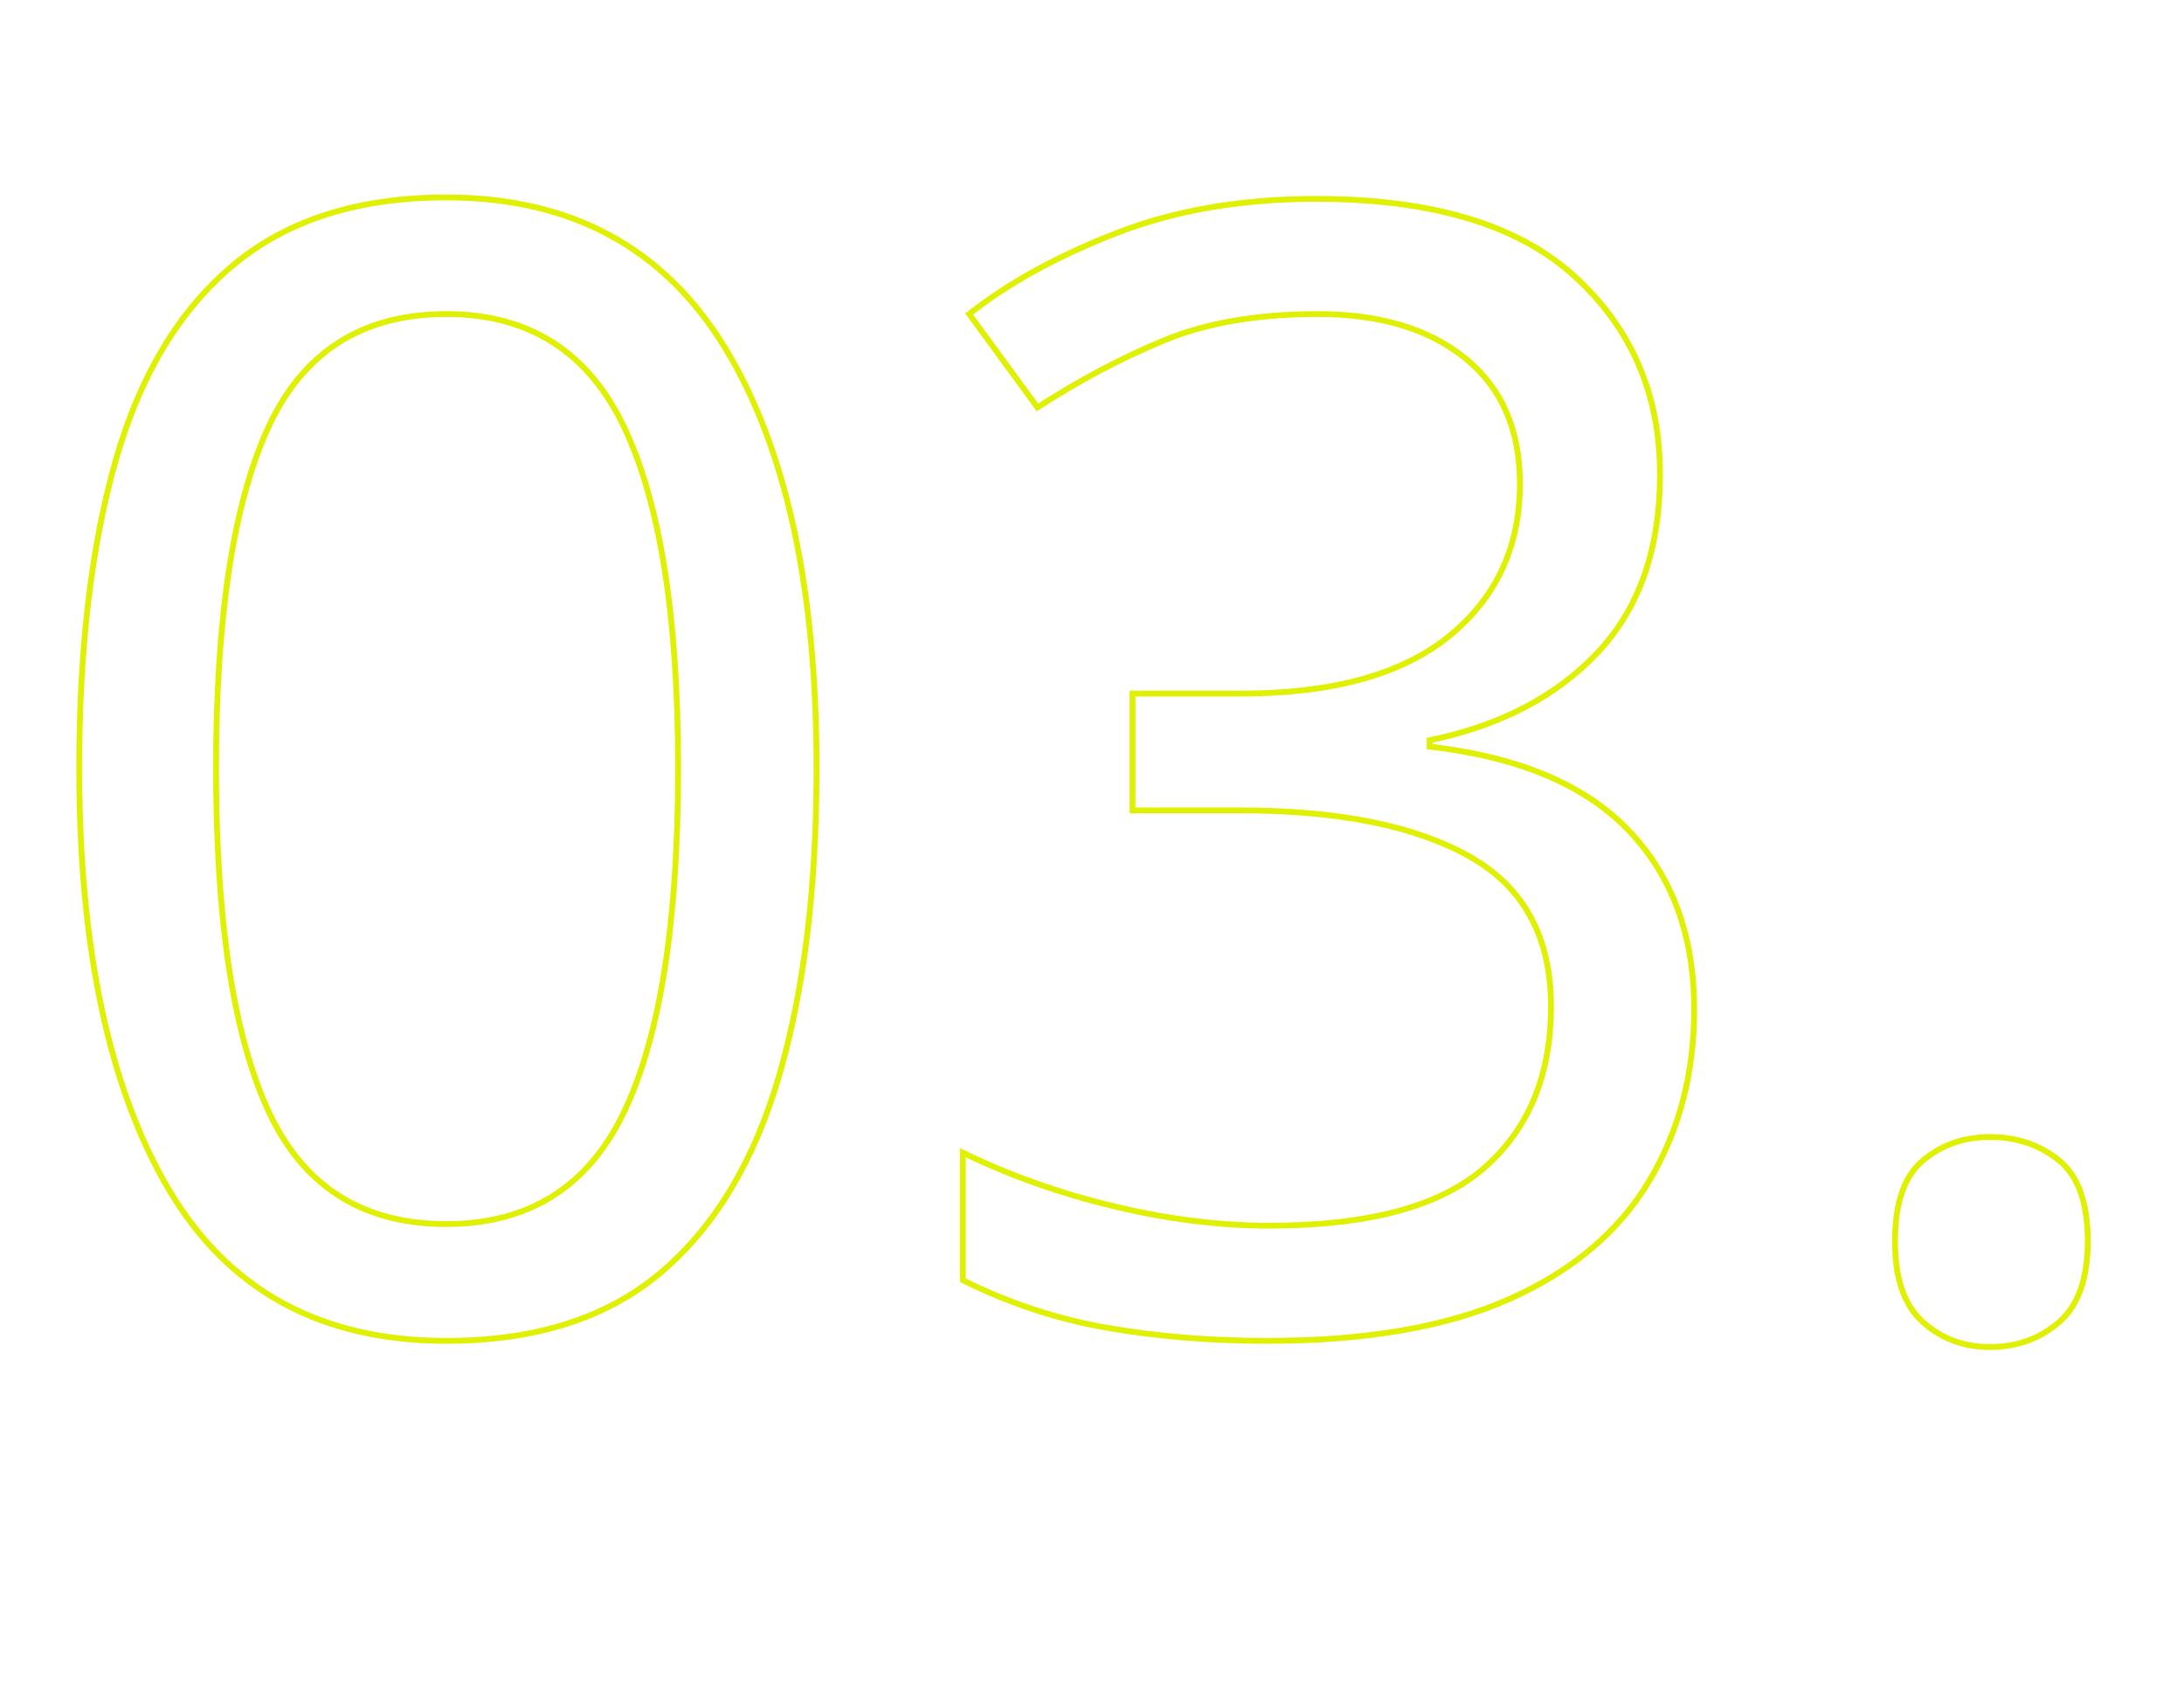
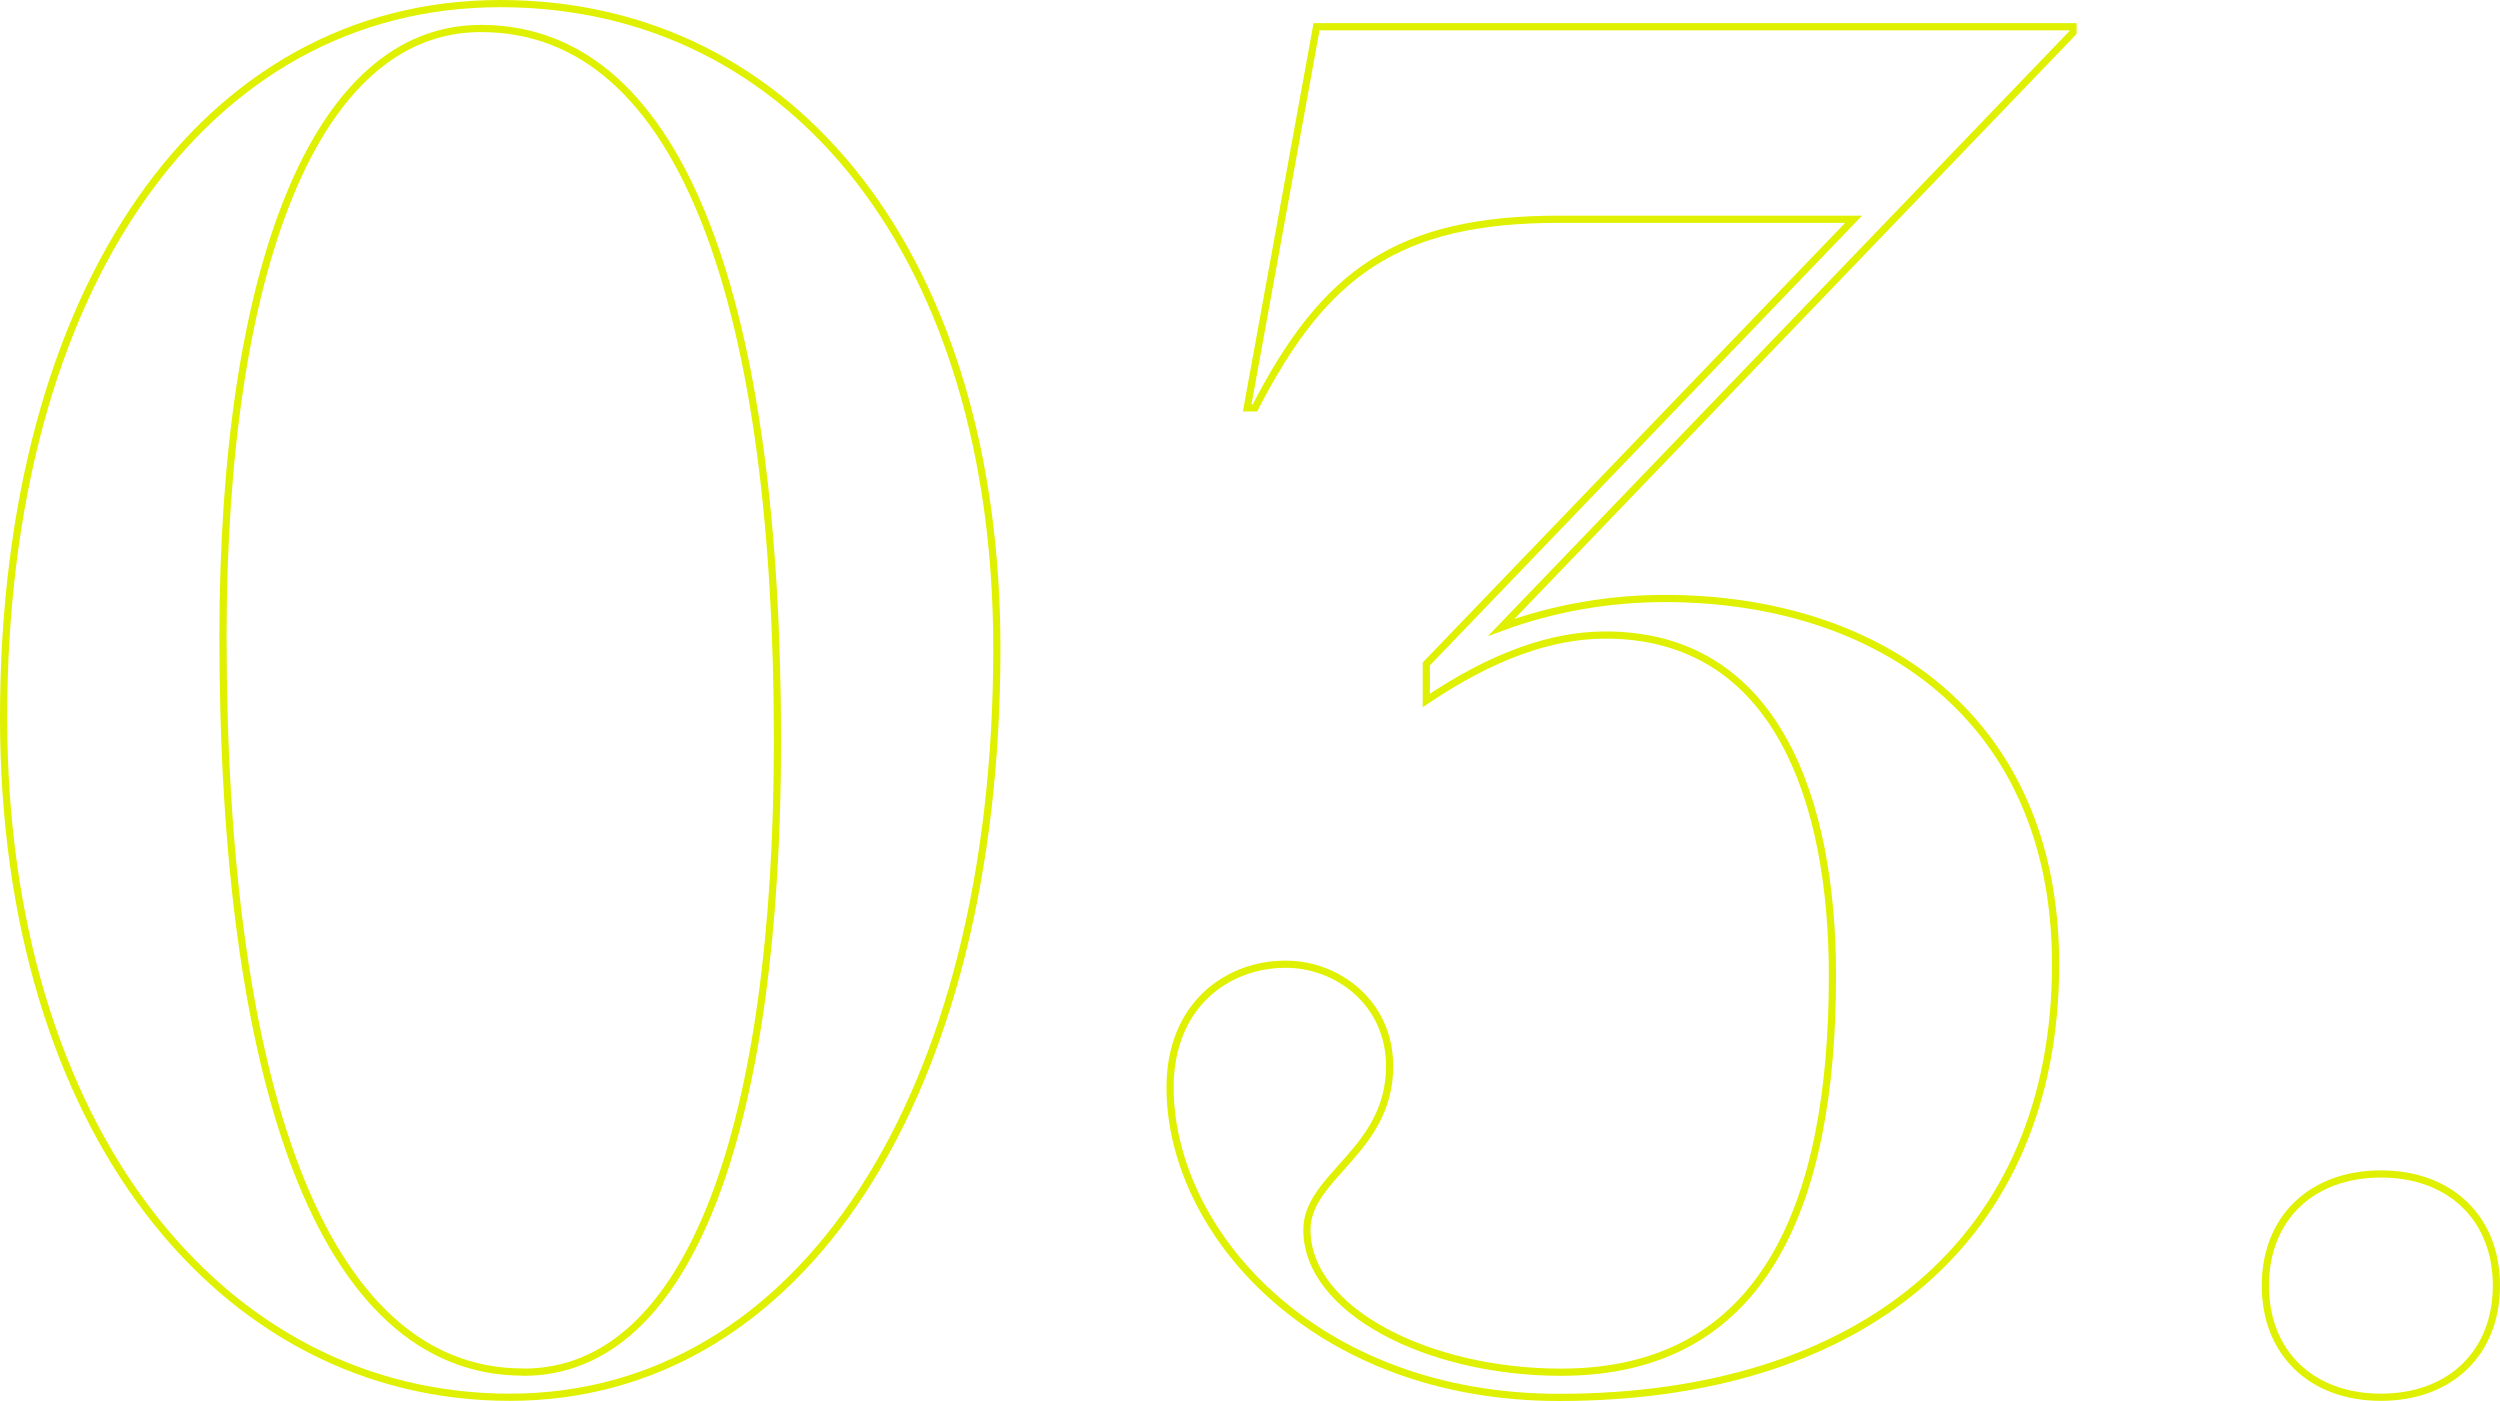
- <svg xmlns="http://www.w3.org/2000/svg" id="Layer_2" data-name="Layer 2" viewBox="0 0 187.81 146.61">
+ <svg xmlns="http://www.w3.org/2000/svg" id="Layer_2" data-name="Layer 2" viewBox="0 0 173.77 97.37">
  <defs>
    <style>
      .cls-1 {
        fill: none;
-         font-family: Salina-Trial-Regular, Salina-Trial;
-         font-size: 133.8px;
        stroke: #dff000;
        stroke-miterlimit: 10;
        stroke-width: .5px;
      }
    </style>
  </defs>
  <g id="Layer_1-2" data-name="Layer 1">
-     <text class="cls-1" transform="translate(.25 113.98)">
-       <tspan x="0" y="0">03.</tspan>
-     </text>
+     <g>
+       <path class="cls-1" d="M.25,49.89C.25,20.05,14.17.25,34.77.25s34.52,17.93,34.52,44.82c0,31.18-13.65,52.05-33.85,52.05S.25,78.26.25,49.89ZM36.38,95.38c11.77,0,17.66-17.53,17.66-43.89,0-29.57-6.29-49.51-20.61-49.51-11.64,0-17.93,16.99-17.93,42.28,0,30.64,6.69,51.11,20.87,51.11Z" />
+       <path class="cls-1" d="M81.33,75.58c0-5.75,4.01-8.56,8.03-8.56,3.61,0,7.23,2.68,7.23,7.09,0,5.89-5.75,7.63-5.75,11.37,0,5.62,8.43,9.9,17.66,9.9,14.05,0,18.87-11.51,18.87-27.56,0-12.18-3.88-23.68-15.79-23.68-3.75,0-7.89,1.47-12.44,4.55v-2.54l29.7-30.91h-20.47c-11.24,0-16.32,3.75-21.14,13.11h-.54l4.82-26.49h52.58v.4l-39.74,41.35c3.61-1.34,7.49-2.01,11.37-2.01,14.85,0,27.16,8.3,27.16,25.42,0,19.13-13.51,30.11-34.52,30.11-16.99,0-27.03-11.51-27.03-21.54Z" />
+       <path class="cls-1" d="M173.52,89.36c0,4.68-3.21,7.76-8.03,7.76s-8.03-3.08-8.03-7.76,3.21-7.76,8.03-7.76,8.03,3.08,8.03,7.76Z" />
+     </g>
  </g>
</svg>
